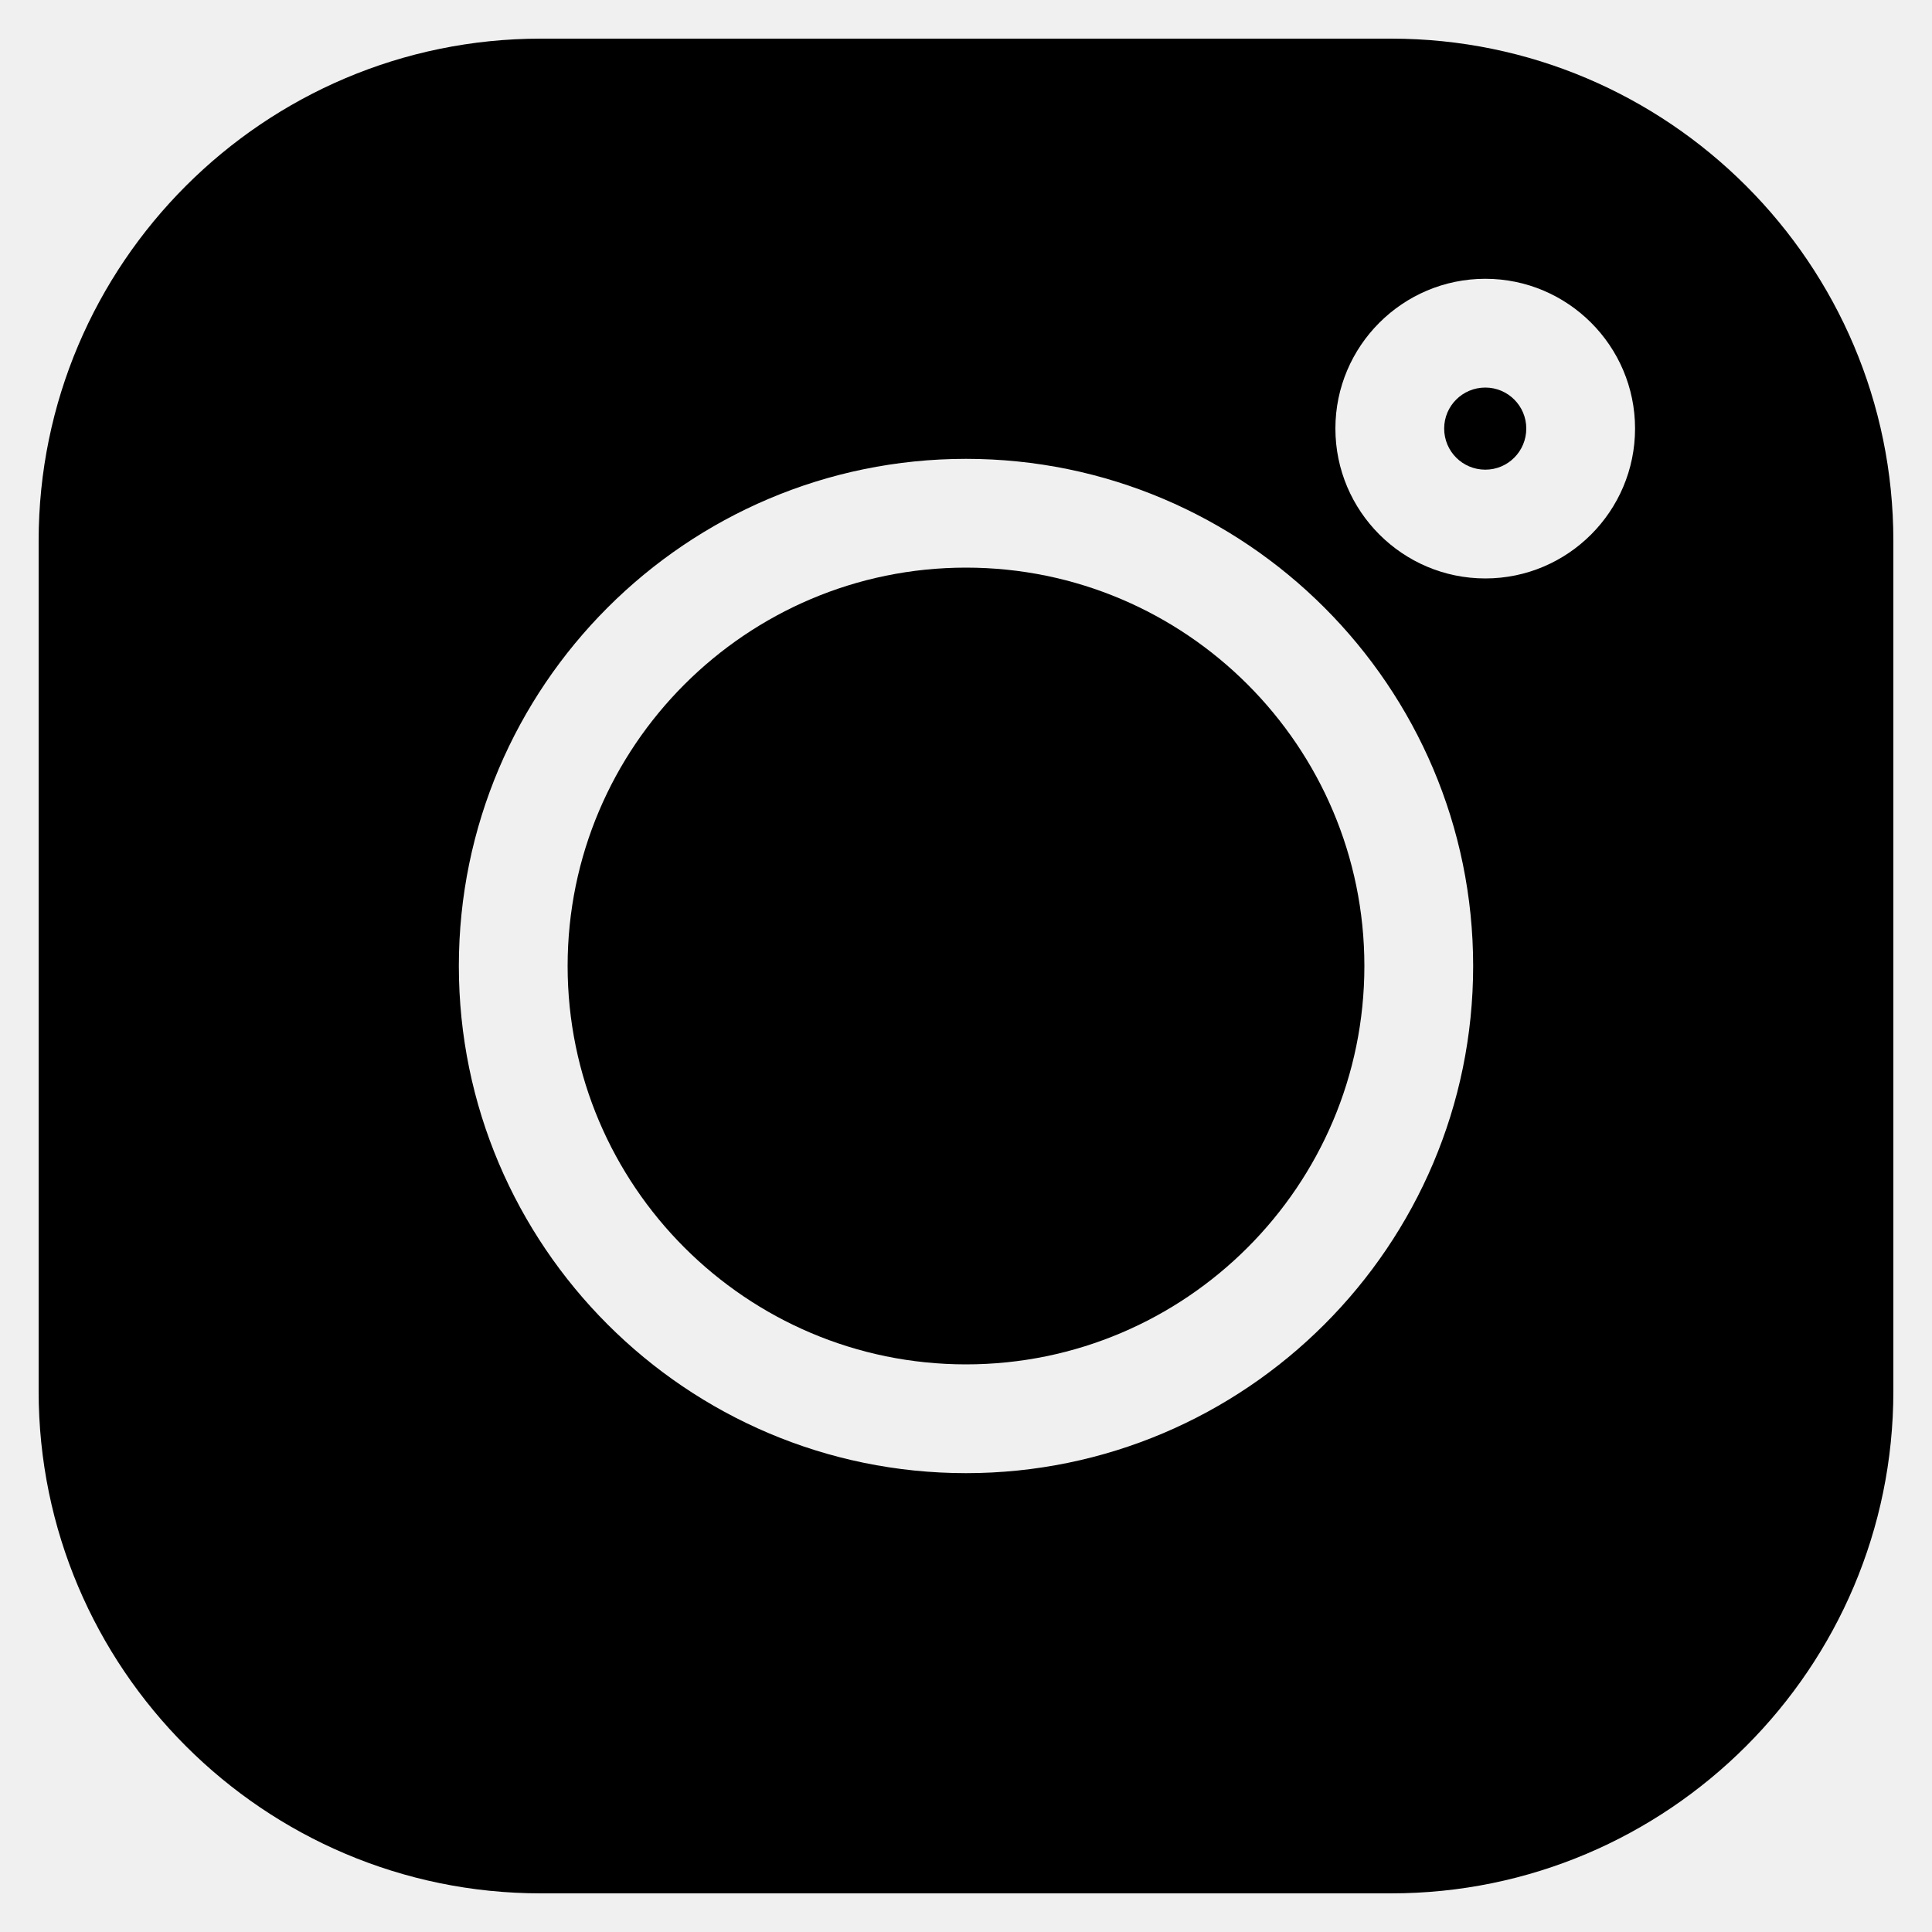
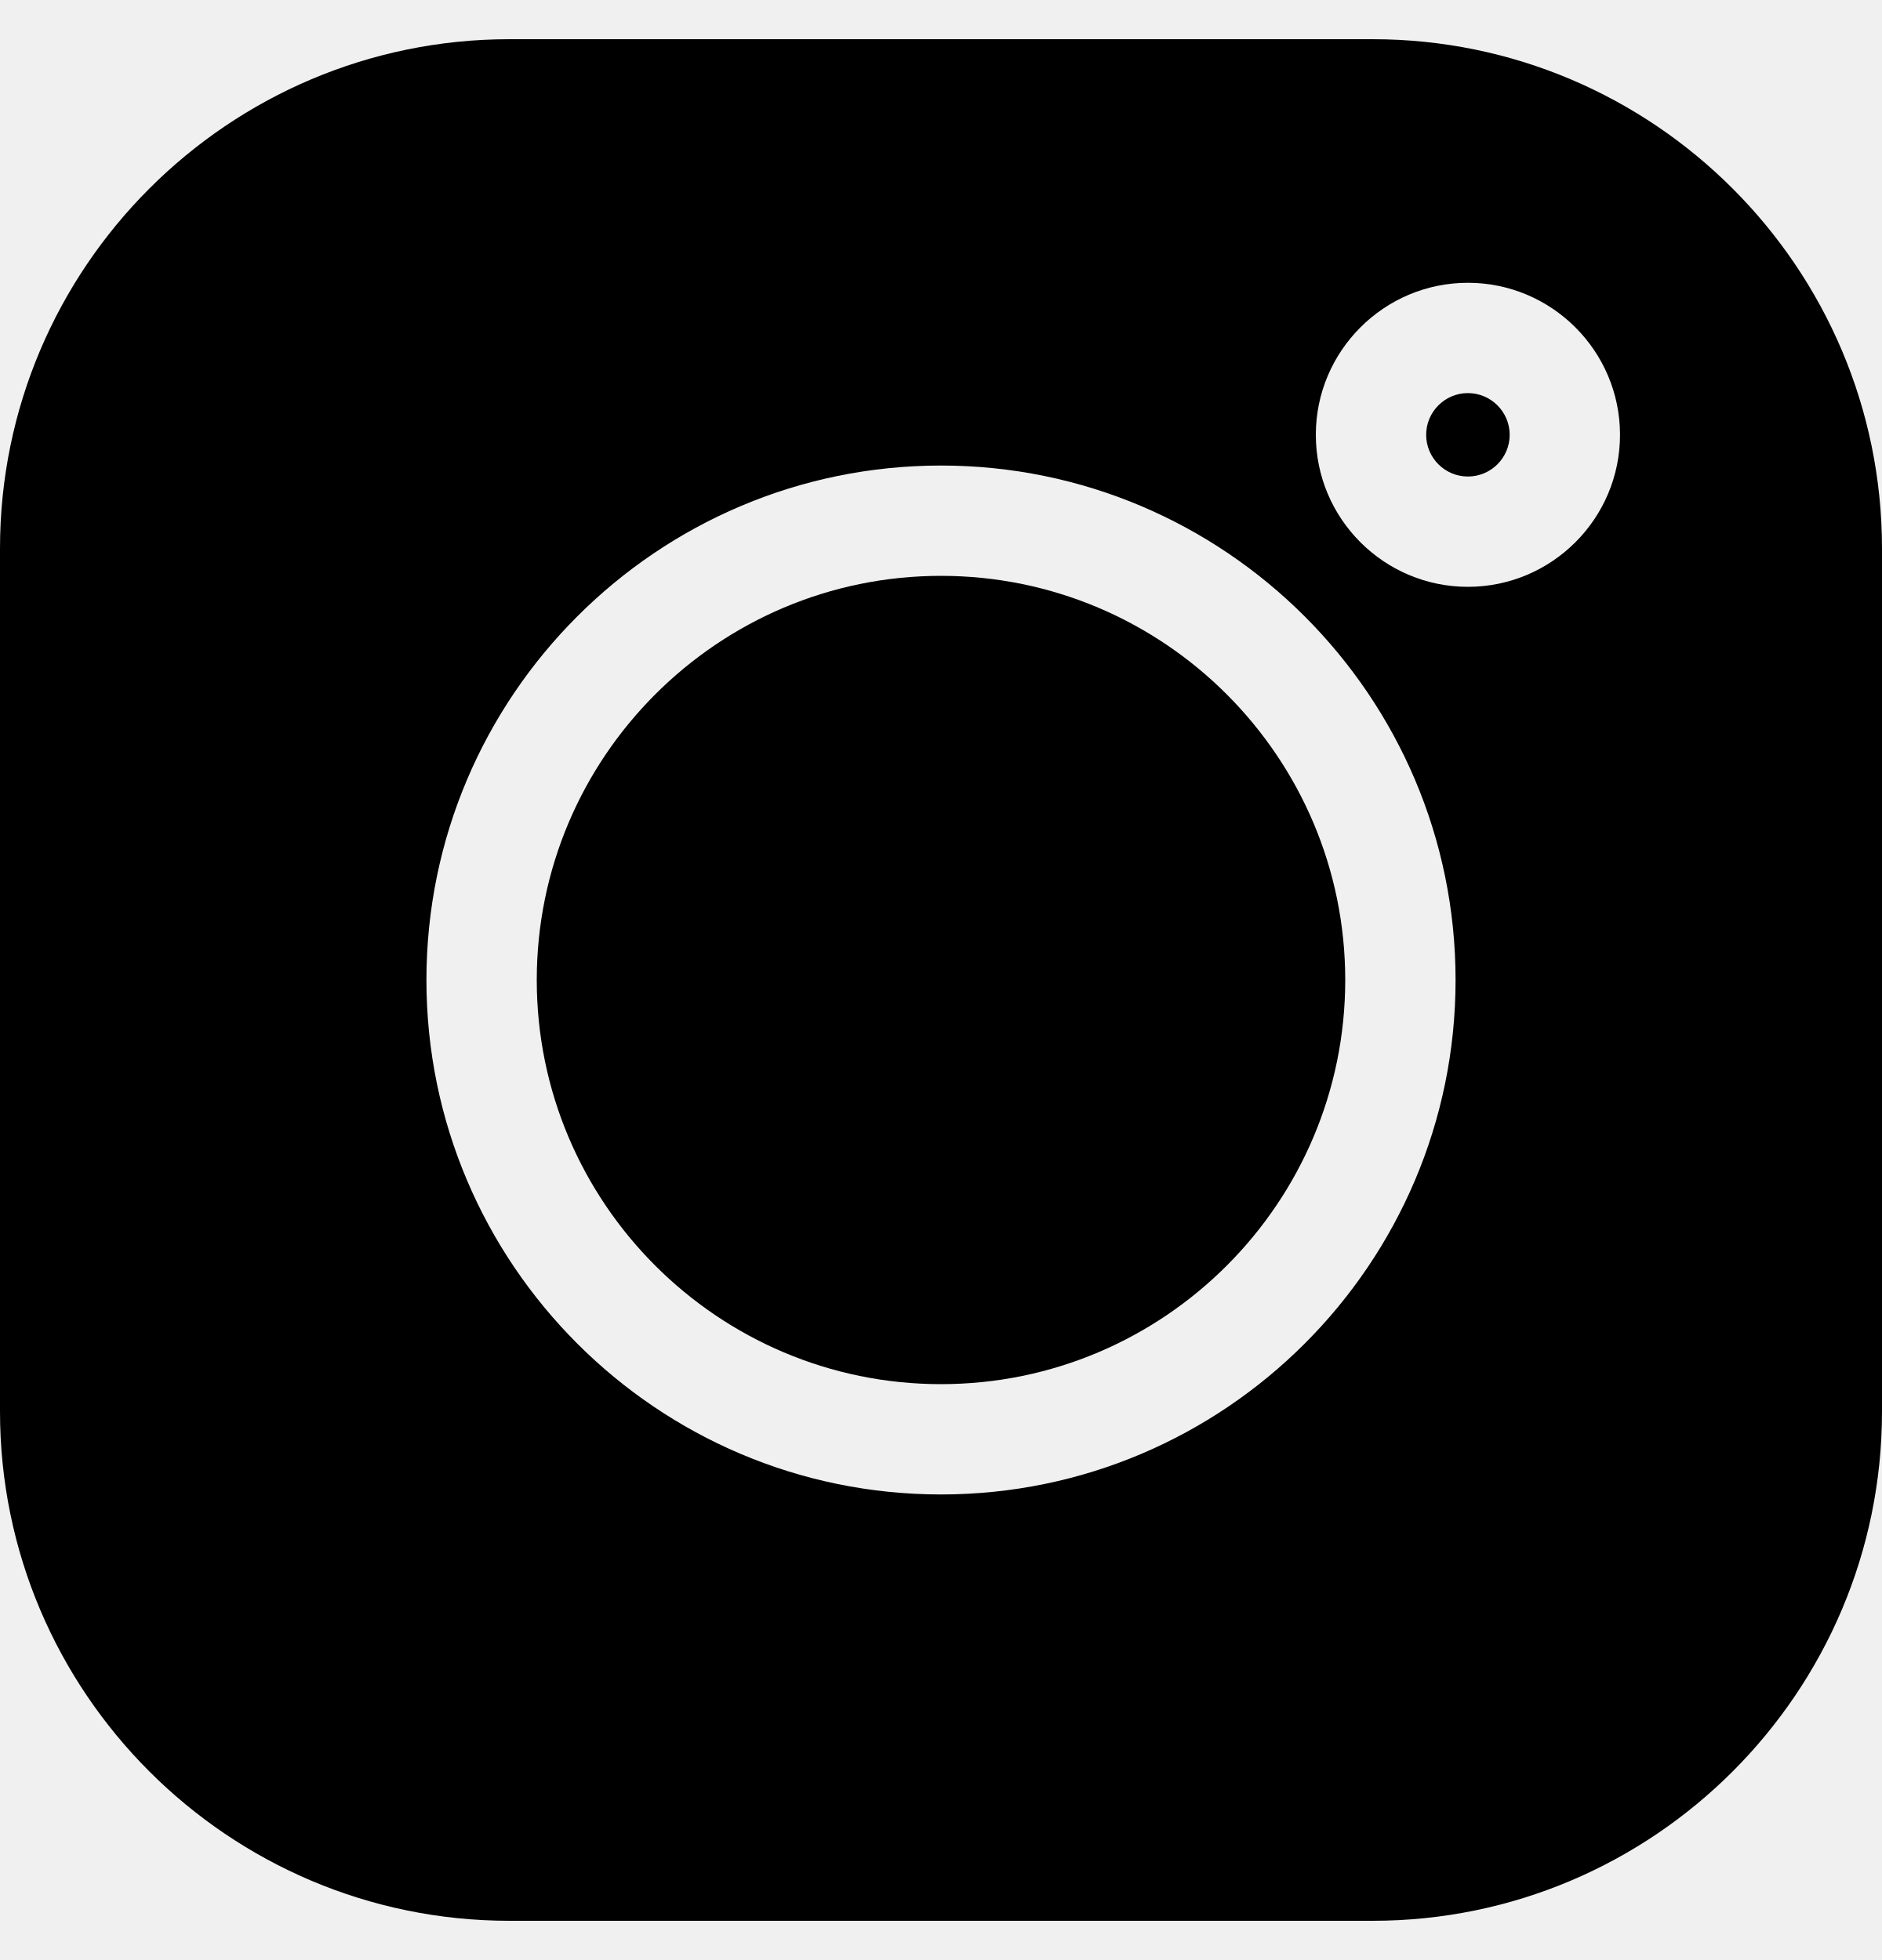
- <svg xmlns="http://www.w3.org/2000/svg" width="10" height="10" viewBox="0 0 10 10" fill="none">
+ <svg xmlns="http://www.w3.org/2000/svg" width="24" height="25" viewBox="0 0 24 25" fill="none">
  <g clip-path="url(#clip0)">
-     <path d="M7.201 0.2H2.799C1.366 0.2 0.2 1.366 0.2 2.799V7.201C0.2 8.634 1.366 9.8 2.799 9.8H7.201C8.634 9.8 9.8 8.634 9.8 7.201V2.799C9.8 1.366 8.634 0.2 7.201 0.2V0.2ZM5 7.625C3.553 7.625 2.375 6.447 2.375 5C2.375 3.553 3.553 2.375 5 2.375C6.447 2.375 7.625 3.553 7.625 5C7.625 6.447 6.447 7.625 5 7.625V7.625ZM7.688 2.994C7.26 2.994 6.912 2.646 6.912 2.218C6.912 1.791 7.26 1.443 7.688 1.443C8.115 1.443 8.463 1.791 8.463 2.218C8.463 2.646 8.115 2.994 7.688 2.994Z" fill="black" />
-     <path d="M5 2.938C3.863 2.938 2.938 3.863 2.938 5C2.938 6.137 3.863 7.062 5 7.062C6.137 7.062 7.062 6.137 7.062 5C7.062 3.863 6.137 2.938 5 2.938V2.938Z" fill="black" />
-     <path d="M7.688 2.006C7.57 2.006 7.475 2.101 7.475 2.218C7.475 2.336 7.57 2.431 7.688 2.431C7.805 2.431 7.9 2.336 7.9 2.218C7.9 2.101 7.805 2.006 7.688 2.006Z" fill="black" />
+     <path d="M17.503 0.5H6.497C2.914 0.5 0 3.414 0 6.997V18.004C0 21.586 2.914 24.5 6.497 24.5H17.504C21.086 24.5 24 21.586 24 18.004V6.997C24 3.414 21.086 0.5 17.503 0.5V0.5ZM12 19.062C8.381 19.062 5.438 16.119 5.438 12.5C5.438 8.881 8.381 5.938 12 5.938C15.618 5.938 18.562 8.881 18.562 12.5C18.562 16.119 15.618 19.062 12 19.062ZM18.719 7.485C17.65 7.485 16.78 6.616 16.78 5.546C16.78 4.477 17.65 3.607 18.719 3.607C19.788 3.607 20.659 4.477 20.659 5.546C20.659 6.616 19.788 7.485 18.719 7.485Z" fill="black" />
+     <path d="M12 7.345C9.157 7.345 6.845 9.657 6.845 12.5C6.845 15.343 9.157 17.655 12 17.655C14.843 17.655 17.155 15.343 17.155 12.5C17.155 9.657 14.843 7.345 12 7.345Z" fill="black" />
+     <path d="M18.719 5.014C18.426 5.014 18.187 5.253 18.187 5.546C18.187 5.84 18.426 6.078 18.719 6.078C19.013 6.078 19.252 5.84 19.252 5.546C19.252 5.253 19.013 5.014 18.719 5.014Z" fill="black" />
  </g>
  <defs>
    <clipPath id="clip0">
-       <rect width="9.6" height="9.6" fill="white" transform="translate(0.199951 0.199982)" />
+       <rect width="24" height="24" fill="white" transform="translate(0 0.5)" />
    </clipPath>
  </defs>
</svg>
